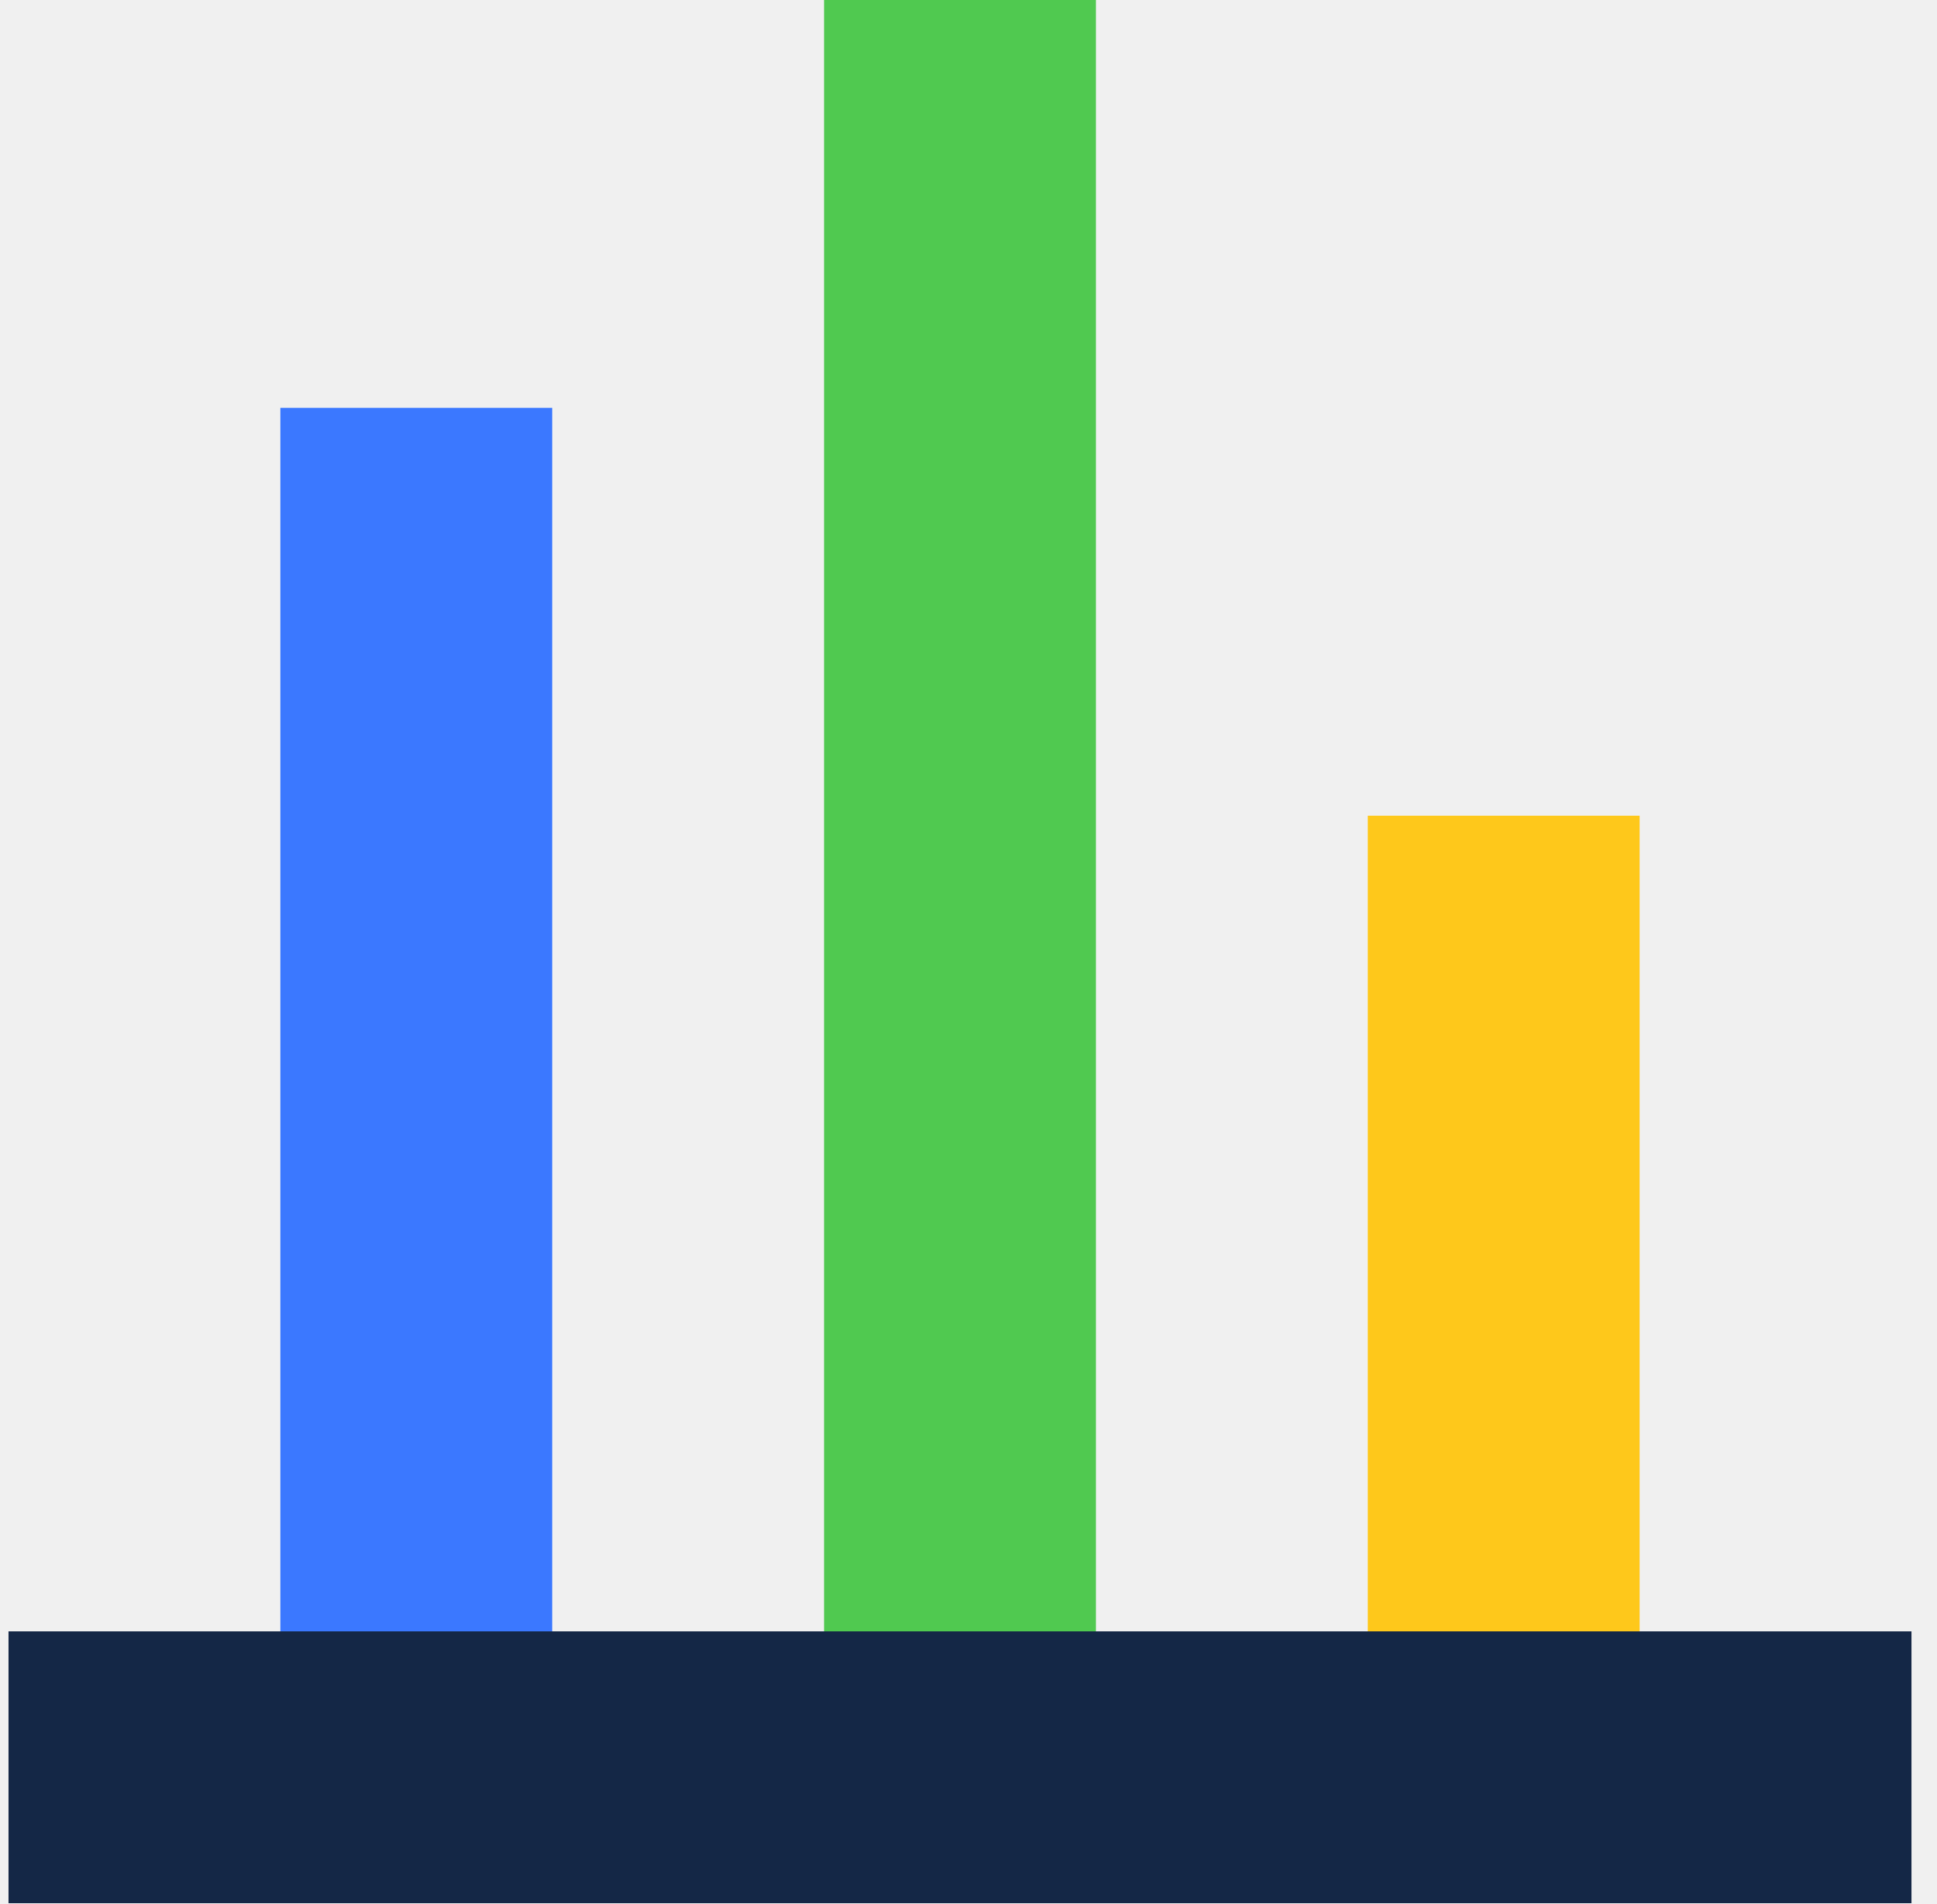
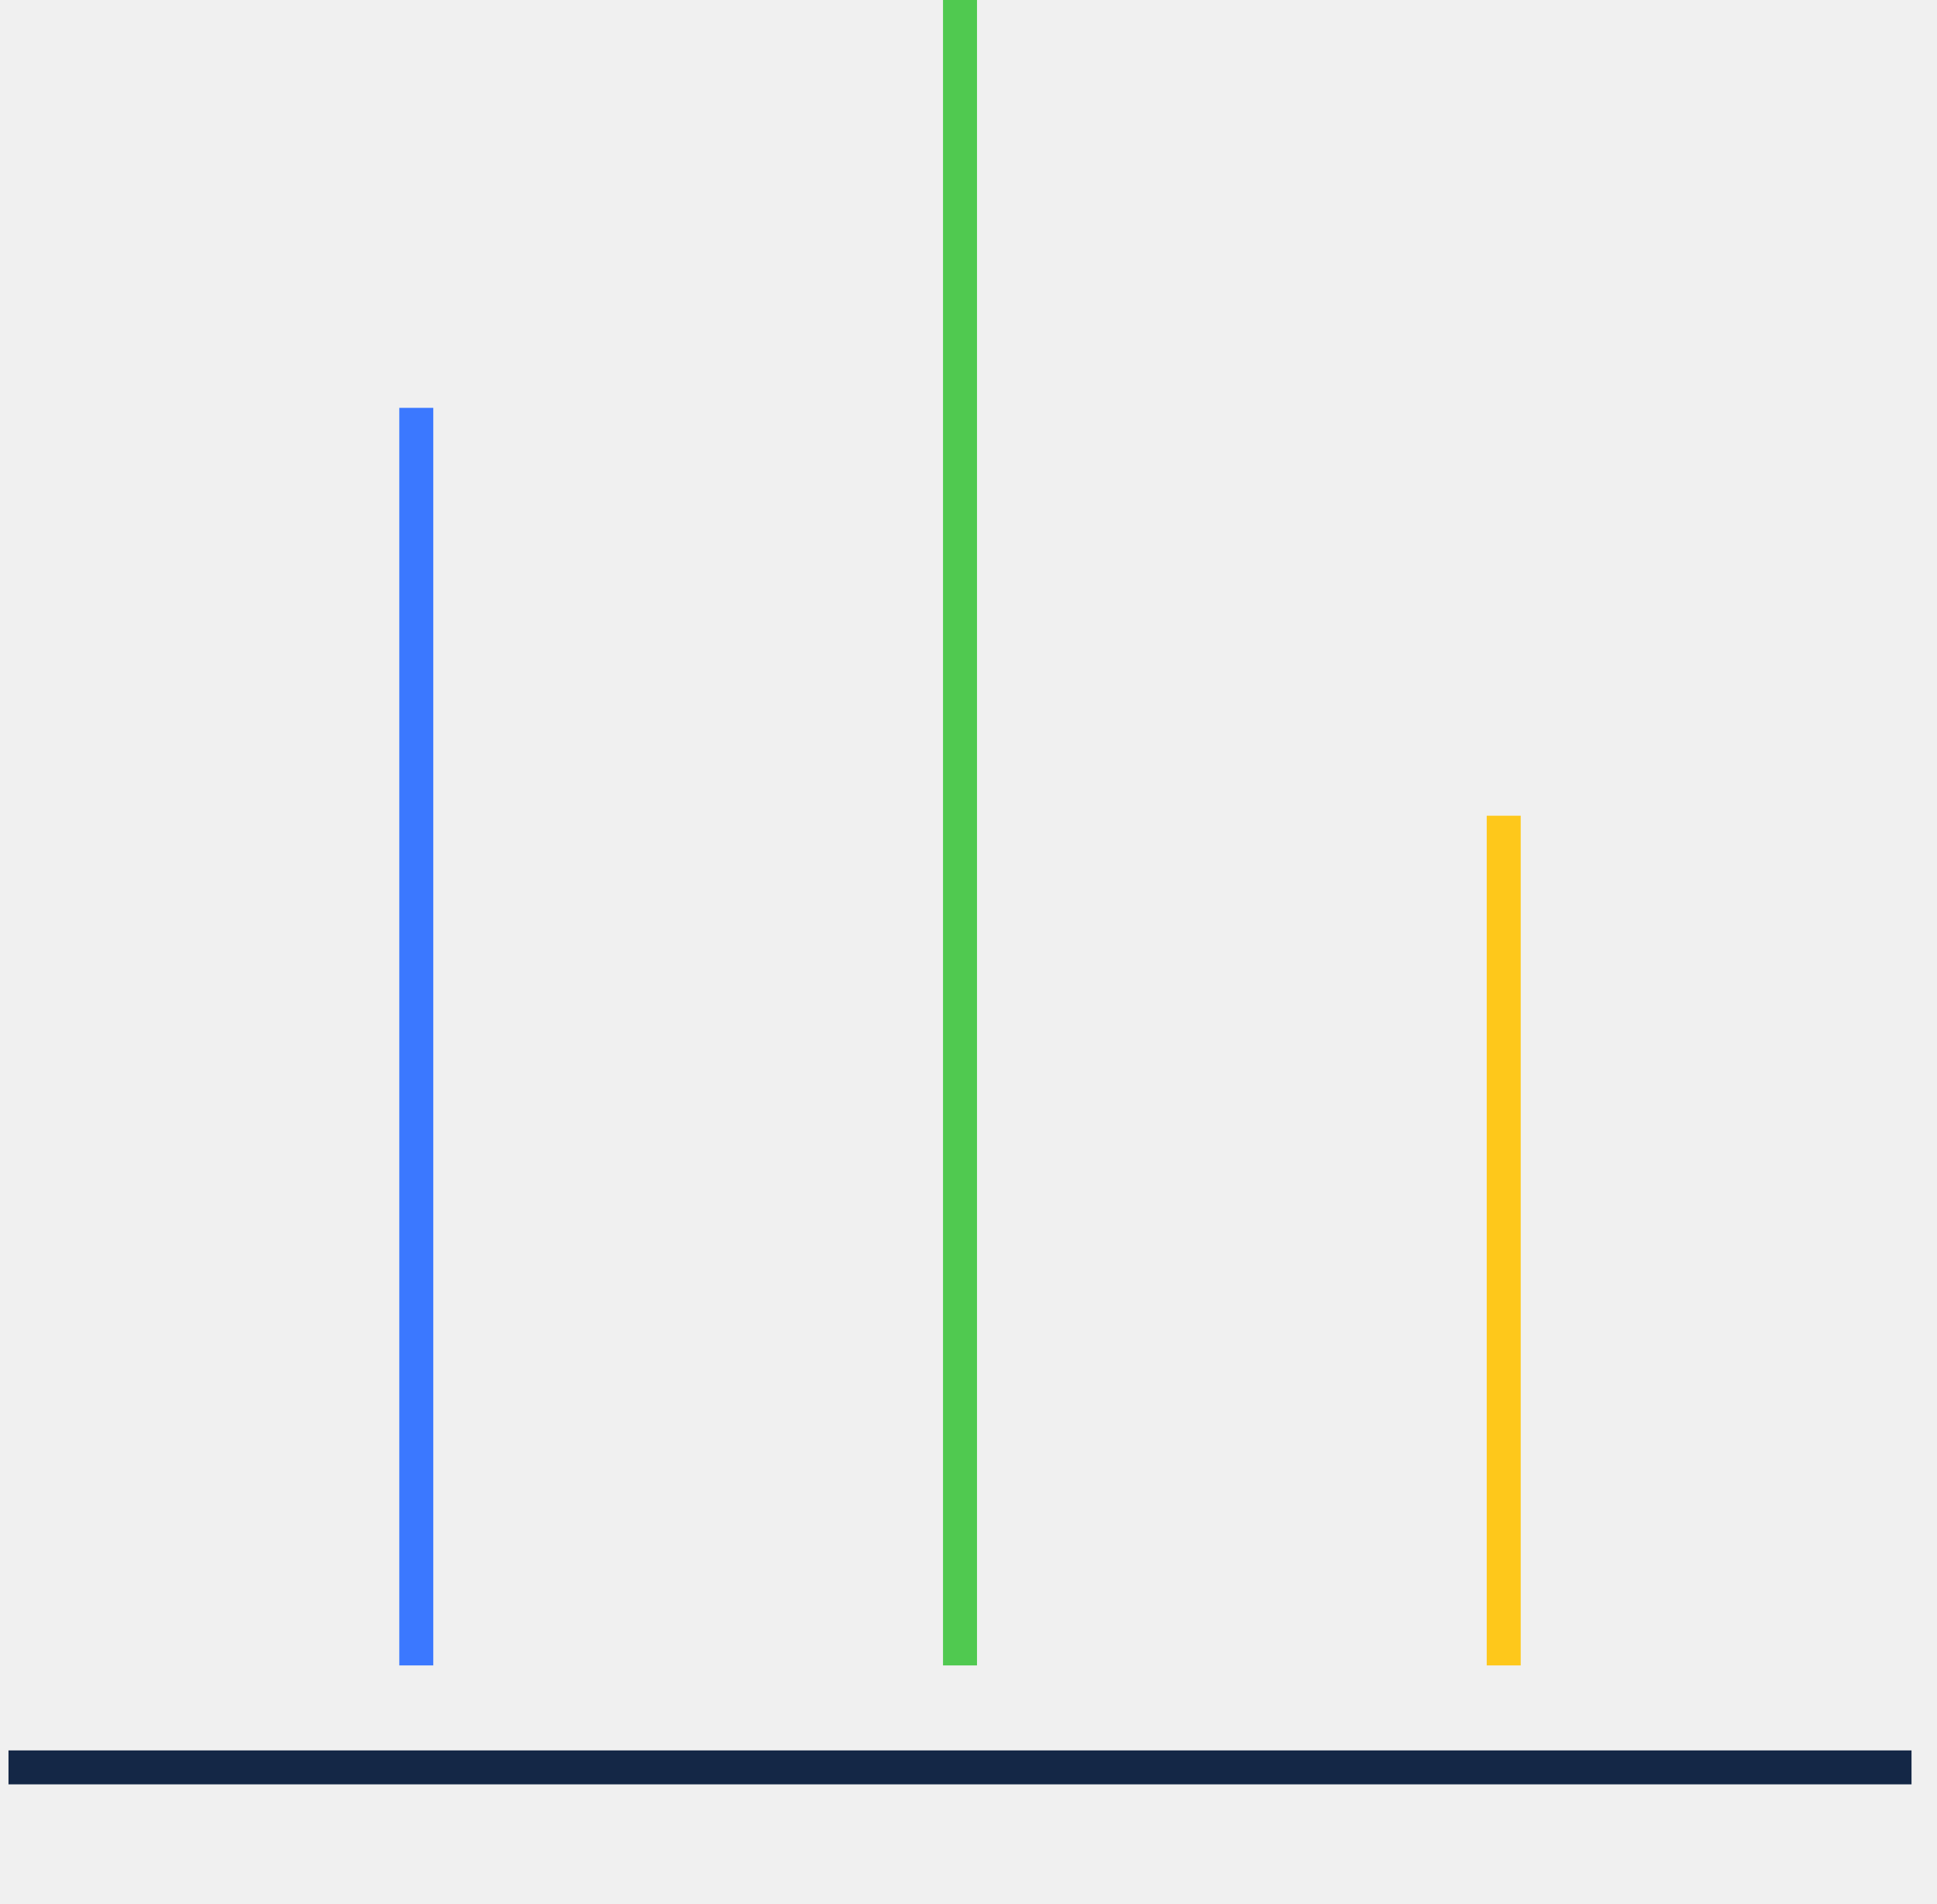
<svg xmlns="http://www.w3.org/2000/svg" width="57" height="56" viewBox="0 0 57 56" fill="none">
  <g clip-path="url(#clip0_331_25303)">
-     <path d="M12.25 49V12" stroke="#3B78FF" stroke-width="8" stroke-miterlimit="10" />
-     <path d="M44.25 49V24" stroke="#FEC81B" stroke-width="8" stroke-miterlimit="10" />
-     <path d="M28.25 49V0" stroke="#50C950" stroke-width="8" stroke-miterlimit="10" />
-     <path d="M0.25 52H56.25" stroke="#142746" stroke-width="8" stroke-miterlimit="10" />
+     <path d="M12.25 49V12" stroke="#3B78FF" strokeWidth="8" stroke-miterlimit="10" />
+     <path d="M44.25 49V24" stroke="#FEC81B" strokeWidth="8" stroke-miterlimit="10" />
+     <path d="M28.25 49V0" stroke="#50C950" strokeWidth="8" stroke-miterlimit="10" />
+     <path d="M0.25 52H56.25" stroke="#142746" strokeWidth="8" stroke-miterlimit="10" />
  </g>
  <defs>
    <clipPath id="clip0_331_25303">
      <rect width="56" height="56" fill="white" transform="translate(0.25)" />
    </clipPath>
  </defs>
</svg>
